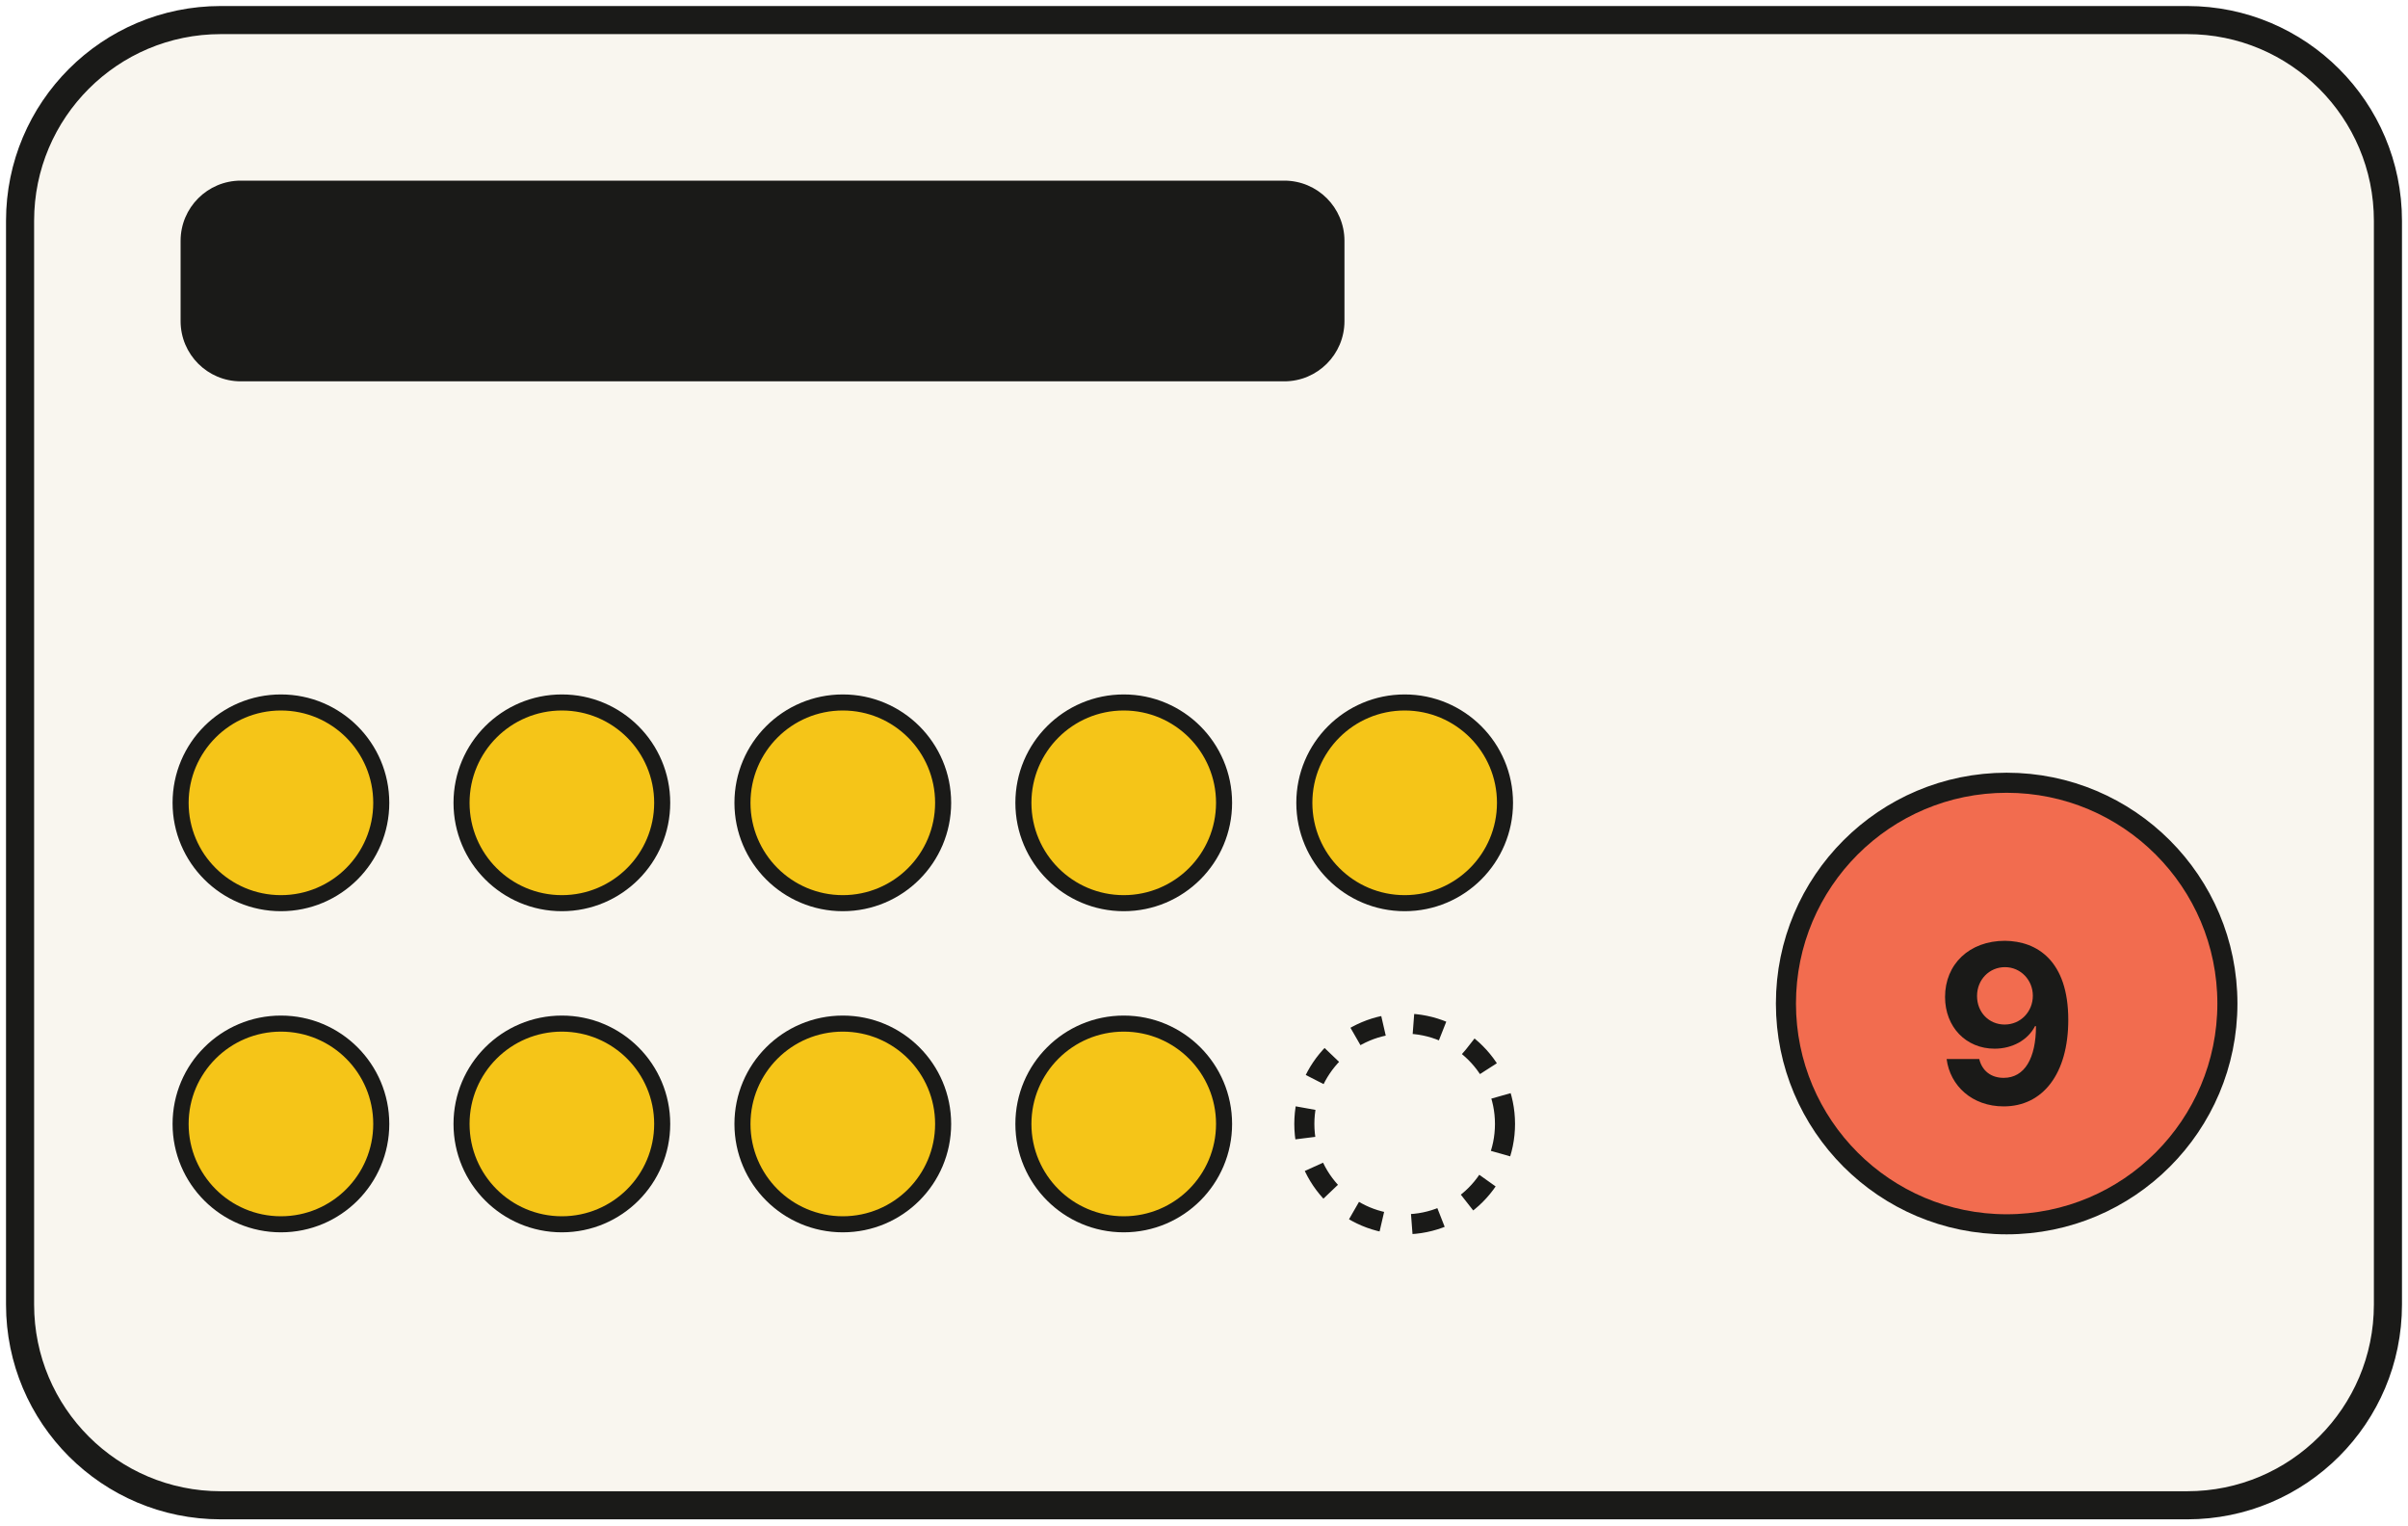
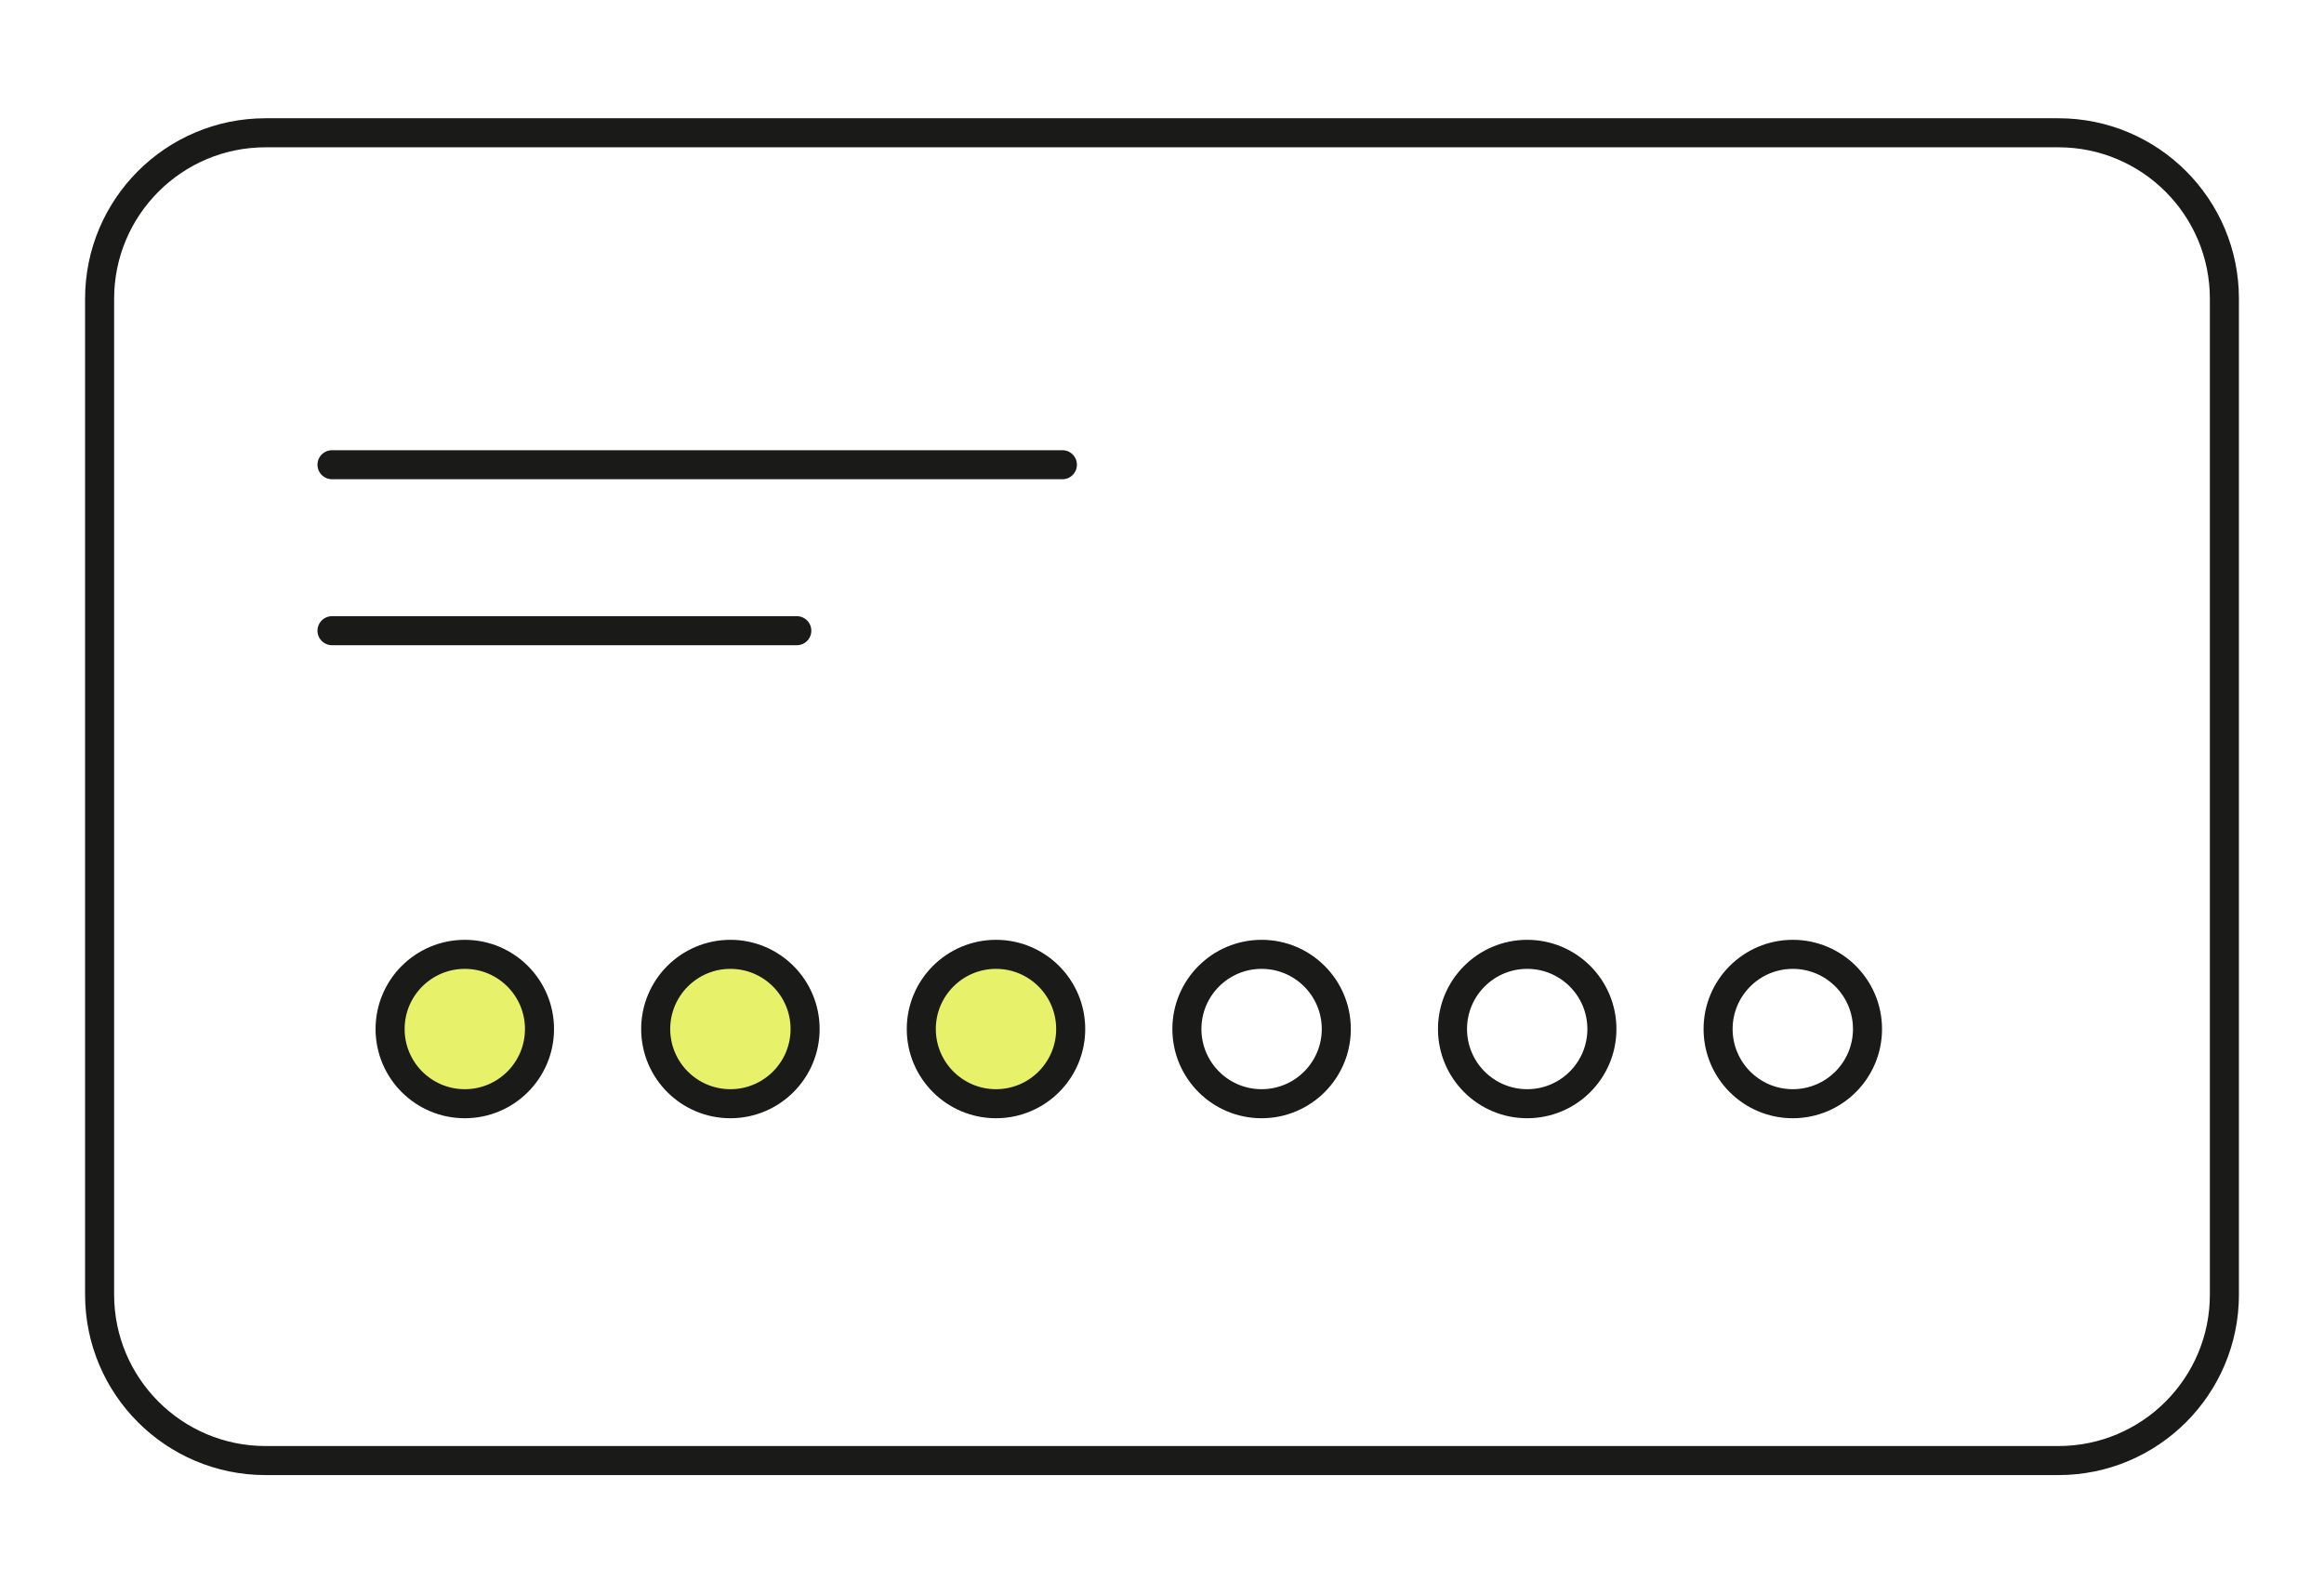
- <svg xmlns="http://www.w3.org/2000/svg" viewBox="0 0 120 76" width="120" height="76">
-   <rect x="1" y="1" width="118" height="74" rx="10" fill="#f9f6ef" stroke="#1a1a18" stroke-width="1.4" />
-   <rect x="9" y="9" width="58" height="10" rx="3" fill="#1a1a18" />
-   <g fill="#f5c518" stroke="#1a1a18" stroke-width="0.8">
-     <circle cx="14" cy="40" r="5" />
-     <circle cx="28" cy="40" r="5" />
-     <circle cx="42" cy="40" r="5" />
-     <circle cx="56" cy="40" r="5" />
-     <circle cx="70" cy="40" r="5" />
-     <circle cx="14" cy="56" r="5" />
-     <circle cx="28" cy="56" r="5" />
-     <circle cx="42" cy="56" r="5" />
-     <circle cx="56" cy="56" r="5" />
-   </g>
-   <circle cx="70" cy="56" r="5" fill="#f9f6ef" stroke="#1a1a18" stroke-width="1" stroke-dasharray="1.5 1.5" />
-   <circle cx="100" cy="50" r="11" fill="#f26c4f" stroke="#1a1a18" stroke-width="1" />
-   <text x="100" y="55" text-anchor="middle" font-family="Inter, sans-serif" font-weight="700" font-size="11" fill="#1a1a18">9</text>
+ <svg xmlns="http://www.w3.org/2000/svg" viewBox="0 0 140 96" fill="none" stroke="#1A1A18" stroke-width="1.75" stroke-linecap="round" stroke-linejoin="round">
+   <rect x="6" y="8" width="128" height="80" rx="10" />
+   <line x1="20" y1="28" x2="64" y2="28" />
+   <line x1="20" y1="38" x2="48" y2="38" />
+   <circle cx="28" cy="62" r="4.5" fill="#E7F26A" />
+   <circle cx="44" cy="62" r="4.5" fill="#E7F26A" />
+   <circle cx="60" cy="62" r="4.5" fill="#E7F26A" />
+   <circle cx="76" cy="62" r="4.5" />
+   <circle cx="92" cy="62" r="4.5" />
+   <circle cx="108" cy="62" r="4.5" />
</svg>
